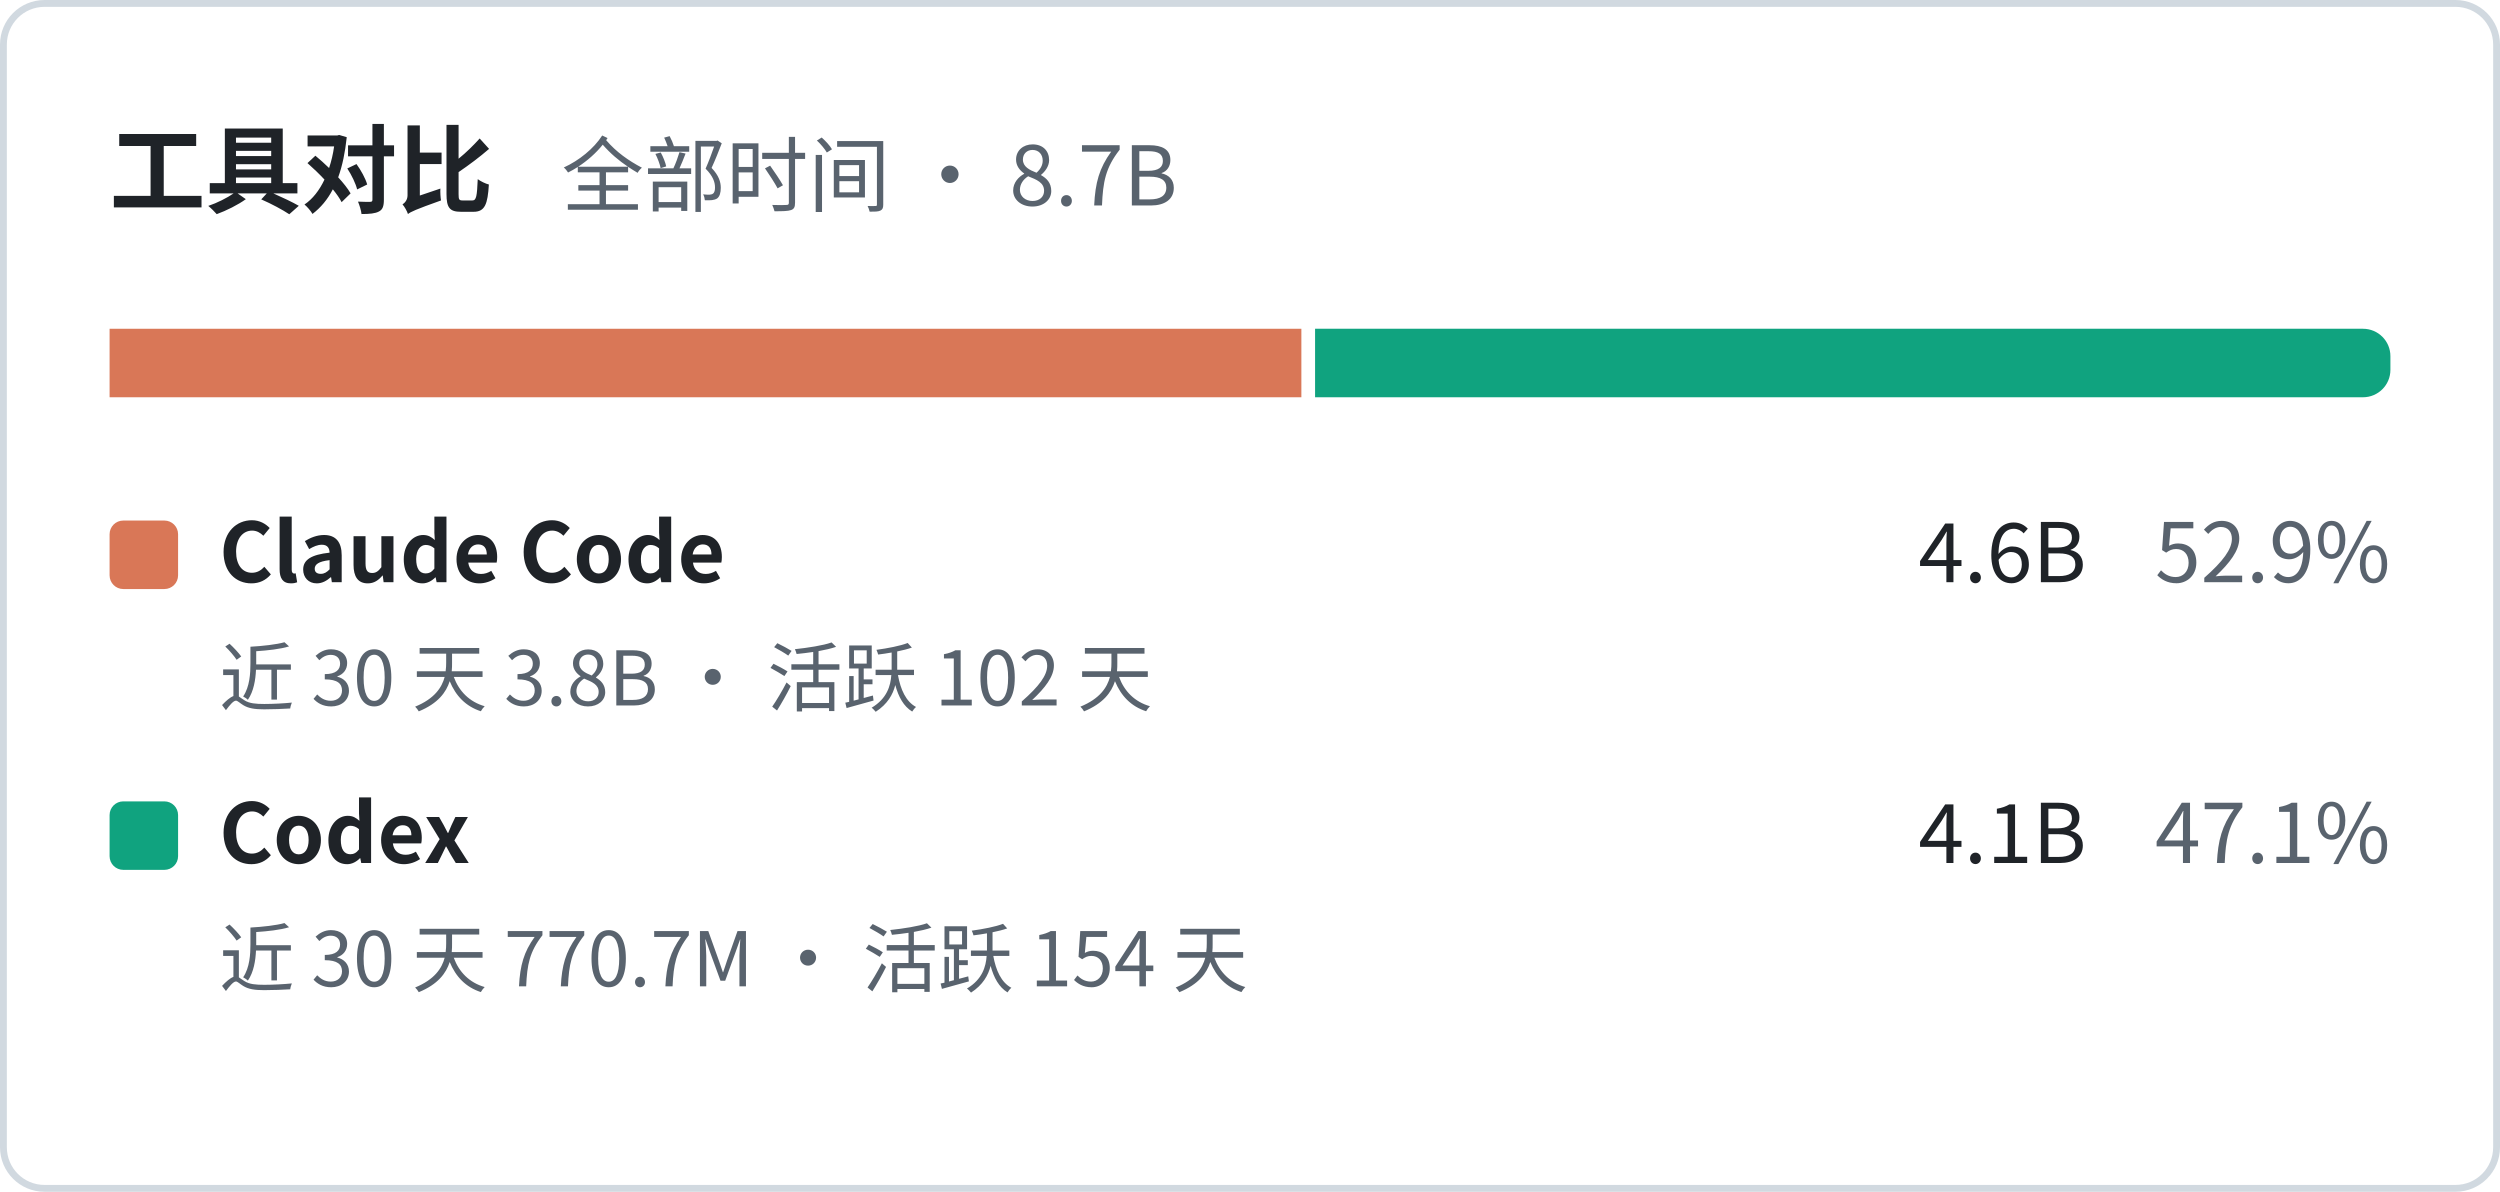
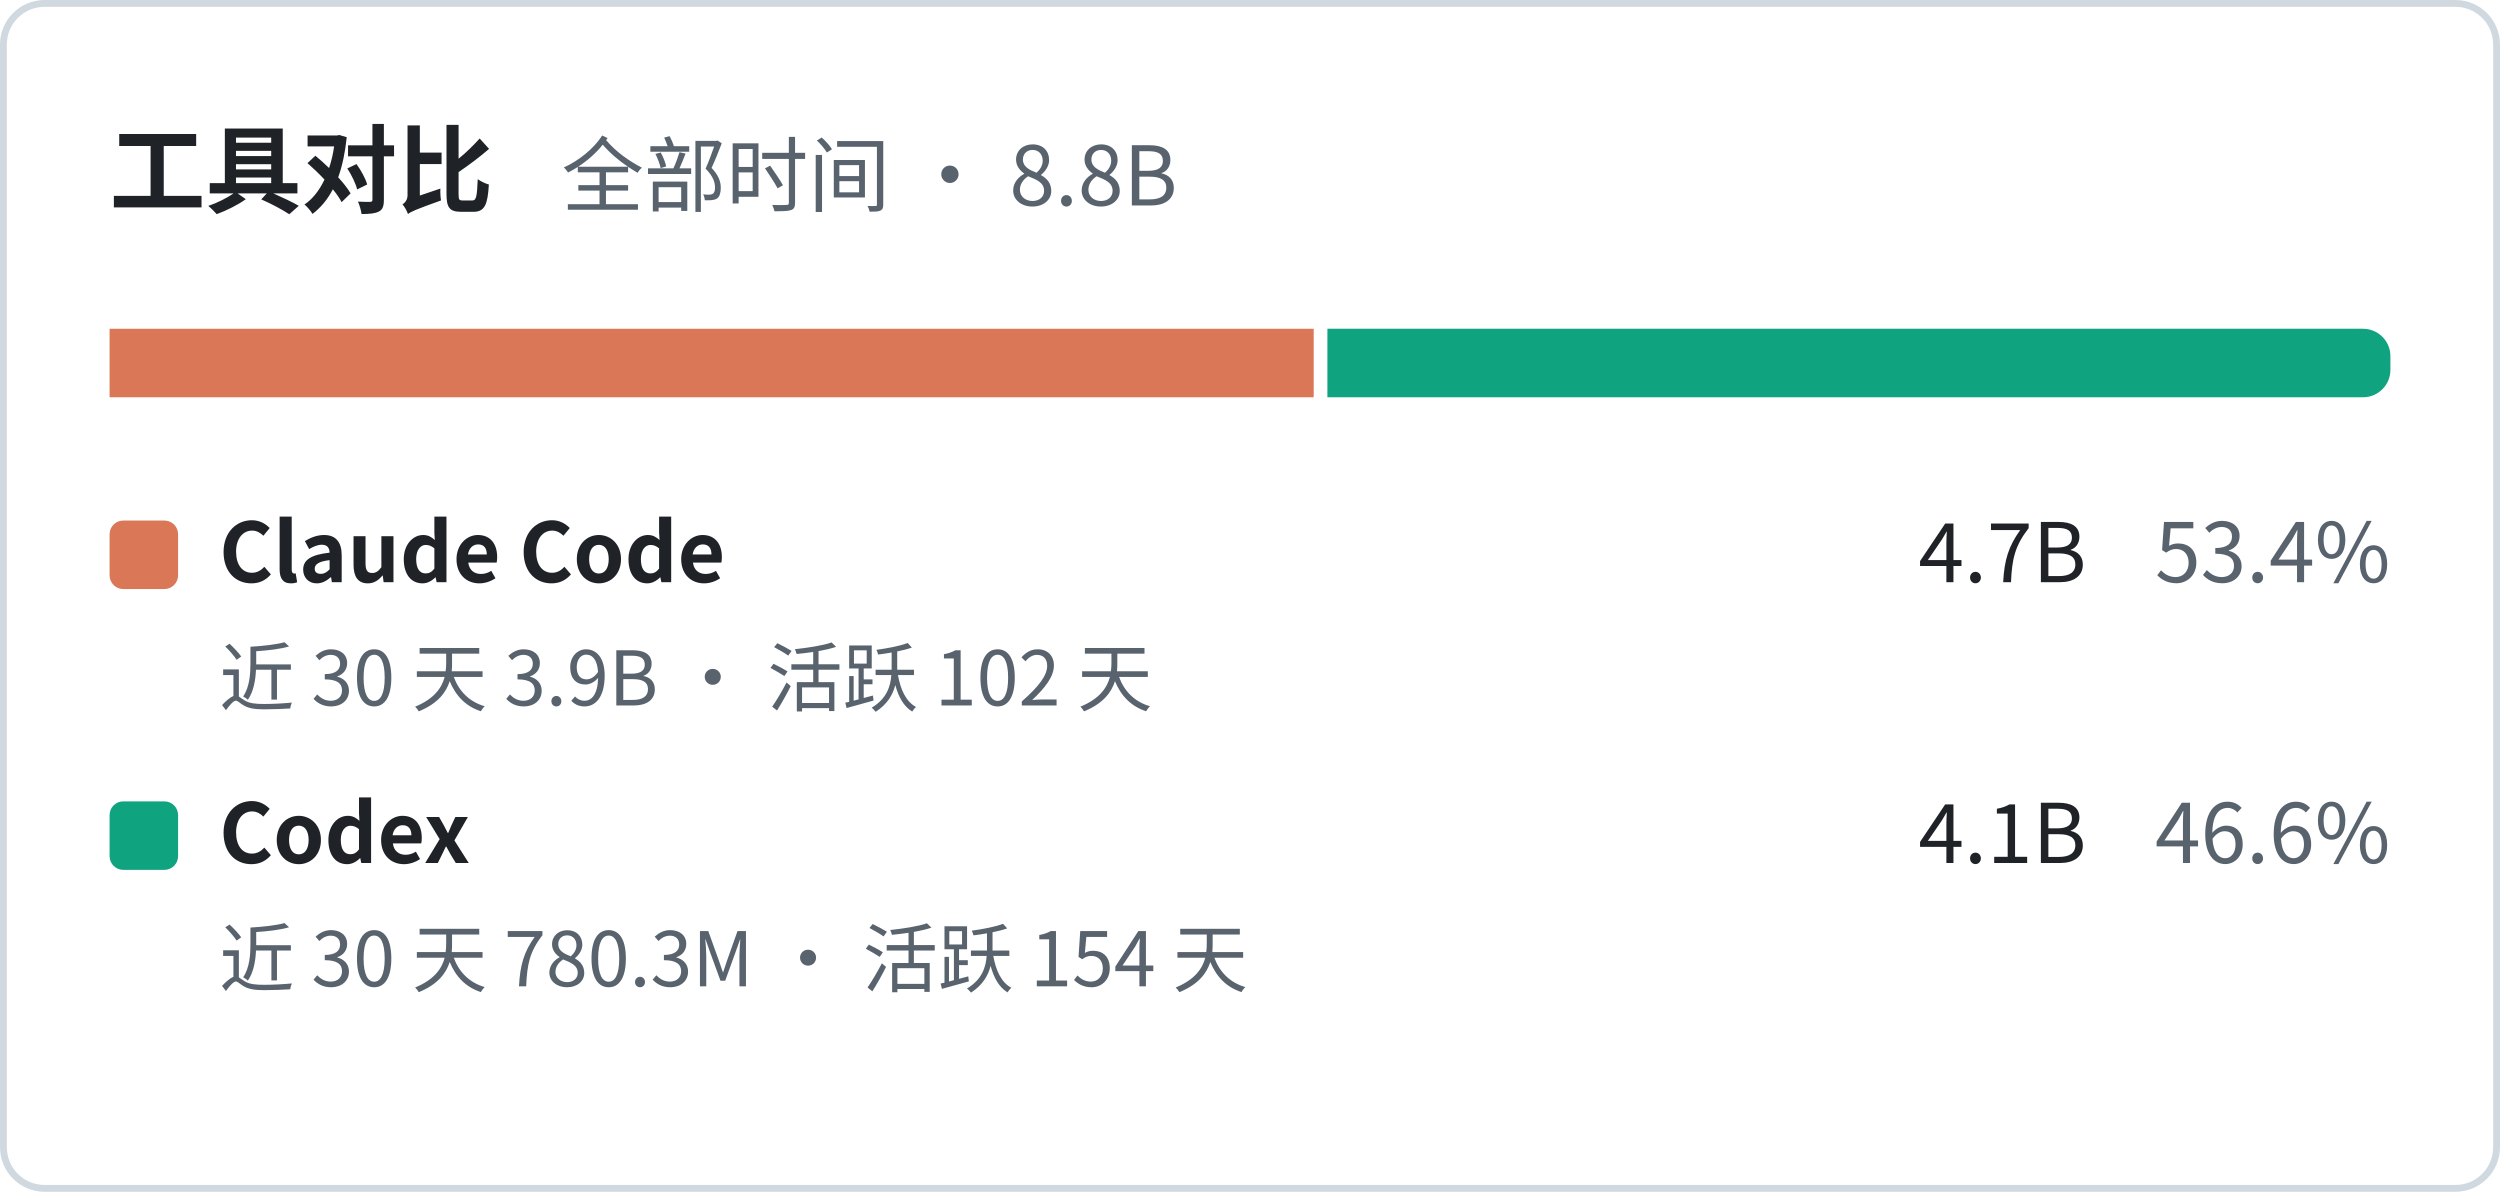
<svg xmlns="http://www.w3.org/2000/svg" width="365" height="174" viewBox="0 0 365 174" font-family="system-ui, -apple-system, 'Segoe UI', 'PingFang SC', 'Microsoft YaHei', 'Noto Sans CJK SC', sans-serif">
  <rect x="0.5" y="0.5" width="364" height="173" rx="6" fill="none" stroke="#d1d9e0" />
-   <text x="16" y="30" font-size="14" font-weight="600" fill="#1f2328">工具对比<tspan dx="10" font-size="12" font-weight="400" fill="#59636e">全部时间 · 8.7B</tspan>
+   <text x="16" y="30" font-size="14" font-weight="600" fill="#1f2328">工具对比<tspan dx="10" font-size="12" font-weight="400" fill="#59636e">全部时间 · 8.8B</tspan>
  </text>
-   <rect x="16.0" y="48" width="174.0" height="10" fill="#d97757" />
-   <path d="M192.0 48 h153.0 a4.0 4.0 0 0 1 4.0 4.0 v2.0 a4.0 4.0 0 0 1 -4.0 4.0 h-153.0 z" fill="#10a37f" />
+   <rect x="16.0" y="48" width="175.8" height="10" fill="#d97757" />
+   <path d="M193.8 48 h151.2 a4.0 4.0 0 0 1 4.0 4.0 v2.0 a4.0 4.0 0 0 1 -4.0 4.0 h-151.2 z" fill="#10a37f" />
  <rect x="16" y="76.0" width="10" height="10" rx="2" fill="#d97757" />
  <text x="32" y="85.0" font-size="12" font-weight="600" fill="#1f2328">Claude Code</text>
-   <text x="349" y="85.0" font-size="12" text-anchor="end" fill="#1f2328">4.6B<tspan dx="10" font-size="12" font-weight="400" fill="#59636e">52.9%</tspan>
+   <text x="349" y="85.0" font-size="12" text-anchor="end" fill="#1f2328">4.7B<tspan dx="10" font-size="12" font-weight="400" fill="#59636e">53.4%</tspan>
  </text>
-   <text x="32" y="103.0" font-size="11" fill="#59636e">近 30 天 3.8B · 活跃 102 天</text>
+   <text x="32" y="103.0" font-size="11" fill="#59636e">近 30 天 3.9B · 活跃 102 天</text>
  <rect x="16" y="117.0" width="10" height="10" rx="2" fill="#10a37f" />
  <text x="32" y="126.0" font-size="12" font-weight="600" fill="#1f2328">Codex</text>
-   <text x="349" y="126.0" font-size="12" text-anchor="end" fill="#1f2328">4.1B<tspan dx="10" font-size="12" font-weight="400" fill="#59636e">47.1%</tspan>
+   <text x="349" y="126.0" font-size="12" text-anchor="end" fill="#1f2328">4.1B<tspan dx="10" font-size="12" font-weight="400" fill="#59636e">46.6%</tspan>
  </text>
-   <text x="32" y="144.0" font-size="11" fill="#59636e">近 30 天 770.7M · 活跃 154 天</text>
+   <text x="32" y="144.0" font-size="11" fill="#59636e">近 30 天 780.3M · 活跃 154 天</text>
</svg>
